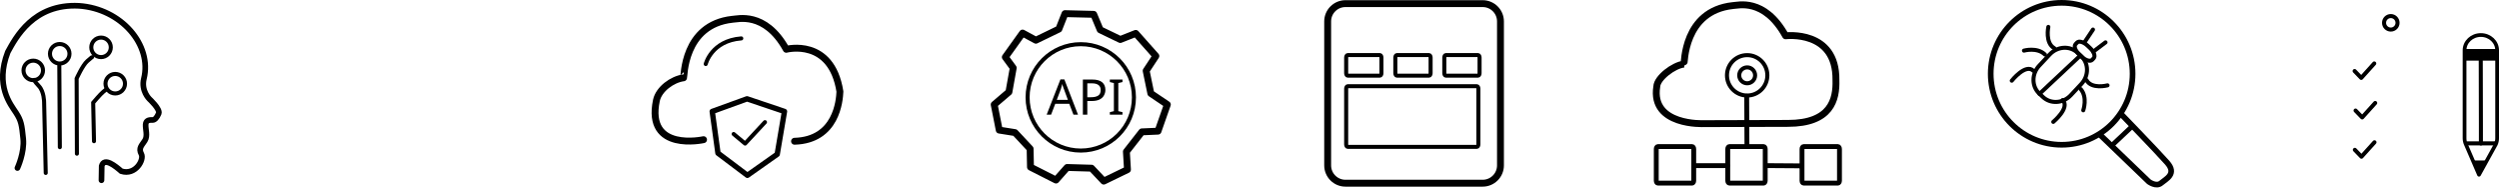
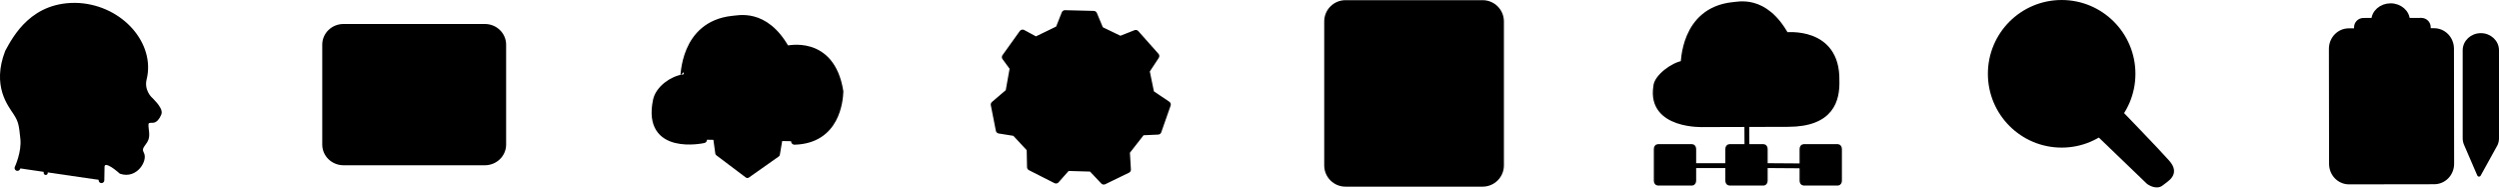
<svg xmlns="http://www.w3.org/2000/svg" version="1.1" id="svg1" width="308.813" height="23.15" viewBox="0 0 308.813 23.15">
  <defs id="defs1">
    <linearGradient id="swatch33">
      <stop style="stop-color:#000000;stop-opacity:1;" offset="0" id="stop33" />
    </linearGradient>
  </defs>
  <g id="g1" transform="translate(-164.6525,-89.40323)">
    <g id="g54" transform="translate(5.02477)">
-       <path style="fill:none;stroke:currentColor2;stroke-width:0.664;stroke-linecap:round;stroke-dasharray:none;stroke-opacity:1" d="m 201.815,96.929 18.088,0.032 v 0" id="path8" />
-       <path style="fill:none;stroke:currentColor2;stroke-width:0.664;stroke-linecap:round;stroke-dasharray:none;stroke-opacity:1" d="m 207.439,101.467 h 1.758" id="path9" />
-       <path style="fill:none;stroke:currentColor2;stroke-width:0.664;stroke-linecap:round;stroke-dasharray:none;stroke-opacity:1" d="m 210.411,101.499 h 4.218" id="path10" />
-       <path style="fill:none;stroke:currentColor2;stroke-width:0.664;stroke-linecap:round;stroke-dasharray:none;stroke-opacity:1" d="m 215.954,101.467 h 1.442" id="path11" />
-       <path style="fill:none;stroke:currentColor2;stroke-width:0.664;stroke-linecap:round;stroke-dasharray:none;stroke-opacity:1" d="m 218.689,101.499 h 0.735" id="path12" />
-       <path style="fill:none;stroke:currentColor2;stroke-width:0.664;stroke-linecap:round;stroke-dasharray:none;stroke-opacity:1" d="m 216.118,103.335 h 2.812" id="path13" />
-       <path style="fill:none;stroke:currentColor2;stroke-width:0.664;stroke-linecap:round;stroke-dasharray:none;stroke-opacity:1" d="m 213.703,103.352 h 1.246" id="path14" />
-       <path style="fill:none;stroke:currentColor2;stroke-width:0.664;stroke-linecap:round;stroke-dasharray:none;stroke-opacity:1" d="m 207.599,103.32 h 0.415" id="path15" />
-       <path style="fill:none;stroke:currentColor2;stroke-width:0.664;stroke-linecap:round;stroke-dasharray:none;stroke-opacity:1" d="m 209.165,103.32 h 3.324" id="path16" />
-       <path style="fill:none;stroke:currentColor2;stroke-width:0.664;stroke-linecap:round;stroke-dasharray:none;stroke-opacity:1" d="m 207.28,105.238 h 4.474" id="path17" />
-       <path style="fill:none;stroke:currentColor2;stroke-width:0.664;stroke-linecap:round;stroke-linejoin:round;stroke-dasharray:none;stroke-opacity:1" d="m 202.773,105.078 2.237,-1.917 -2.077,-1.694 v 0" id="path18" />
-       <path style="fill:none;stroke:currentColor2;stroke-width:0.664;stroke-linecap:round;stroke-linejoin:round;stroke-dasharray:none;stroke-opacity:1" d="m 201.822,95.029 h 0.443" id="path19" />
-       <path style="fill:none;stroke:currentColor2;stroke-width:0.664;stroke-linecap:round;stroke-linejoin:round;stroke-dasharray:none;stroke-opacity:1" d="m 203.33,95.03 h 0.443" id="path19-2" />
-       <path style="fill:none;stroke:currentColor2;stroke-width:0.664;stroke-linecap:round;stroke-linejoin:round;stroke-dasharray:none;stroke-opacity:1" d="m 204.86,95.036 h 0.443" id="path19-2-3" />
-       <rect style="fill:none;stroke:currentColor2;stroke-width:0.85;stroke-linecap:round;stroke-linejoin:round;stroke-dasharray:none;stroke-opacity:1" id="rect19" width="21.872" height="16.599" x="199.875" y="92.792" rx="2.201" ry="2.128" />
+       <path style="stroke:currentColor;stroke-width:0.664;stroke-linecap:round;stroke-dasharray:none;stroke-opacity:1" d="m 201.815,96.929 18.088,0.032 v 0" id="path8" />
+       <path style="stroke:currentColor;stroke-width:0.664;stroke-linecap:round;stroke-dasharray:none;stroke-opacity:1" d="m 207.439,101.467 h 1.758" id="path9" />
+       <path style="stroke:currentColor;stroke-width:0.664;stroke-linecap:round;stroke-dasharray:none;stroke-opacity:1" d="m 210.411,101.499 h 4.218" id="path10" />
+       <path style="stroke:currentColor;stroke-width:0.664;stroke-linecap:round;stroke-dasharray:none;stroke-opacity:1" d="m 215.954,101.467 h 1.442" id="path11" />
+       <path style="stroke:currentColor;stroke-width:0.664;stroke-linecap:round;stroke-dasharray:none;stroke-opacity:1" d="m 218.689,101.499 h 0.735" id="path12" />
+       <path style="stroke:currentColor;stroke-width:0.664;stroke-linecap:round;stroke-dasharray:none;stroke-opacity:1" d="m 216.118,103.335 h 2.812" id="path13" />
+       <path style="stroke:currentColor;stroke-width:0.664;stroke-linecap:round;stroke-dasharray:none;stroke-opacity:1" d="m 213.703,103.352 h 1.246" id="path14" />
+       <path style="stroke:currentColor;stroke-width:0.664;stroke-linecap:round;stroke-dasharray:none;stroke-opacity:1" d="m 207.599,103.32 h 0.415" id="path15" />
+       <path style="stroke:currentColor;stroke-width:0.664;stroke-linecap:round;stroke-dasharray:none;stroke-opacity:1" d="m 209.165,103.32 h 3.324" id="path16" />
+       <path style="stroke:currentColor;stroke-width:0.664;stroke-linecap:round;stroke-dasharray:none;stroke-opacity:1" d="m 207.28,105.238 h 4.474" id="path17" />
+       <path style="stroke:currentColor;stroke-width:0.664;stroke-linecap:round;stroke-linejoin:round;stroke-dasharray:none;stroke-opacity:1" d="m 202.773,105.078 2.237,-1.917 -2.077,-1.694 v 0" id="path18" />
+       <path style="stroke:currentColor;stroke-width:0.664;stroke-linecap:round;stroke-linejoin:round;stroke-dasharray:none;stroke-opacity:1" d="m 201.822,95.029 h 0.443" id="path19" />
+       <path style="stroke:currentColor;stroke-width:0.664;stroke-linecap:round;stroke-linejoin:round;stroke-dasharray:none;stroke-opacity:1" d="m 203.33,95.03 h 0.443" id="path19-2" />
+       <path style="stroke:currentColor;stroke-width:0.664;stroke-linecap:round;stroke-linejoin:round;stroke-dasharray:none;stroke-opacity:1" d="m 204.86,95.036 h 0.443" id="path19-2-3" />
+       <rect style="stroke:currentColor;stroke-width:0.85;stroke-linecap:round;stroke-linejoin:round;stroke-dasharray:none;stroke-opacity:1" id="rect19" width="21.872" height="16.599" x="199.875" y="92.792" rx="2.201" ry="2.128" />
    </g>
    <g id="g53" transform="translate(3.290558)">
-       <path style="fill:none;stroke:currentColor;stroke-width:0.5;stroke-linecap:round;stroke-linejoin:round;stroke-dasharray:none;stroke-opacity:1" d="m 248.572,97.313 c 0,0 0.709,-2.882 4.393,-3.165" id="path47" />
-       <path style="fill:none;stroke:currentColor;stroke-width:0.85;stroke-linecap:round;stroke-linejoin:round;stroke-dasharray:none;stroke-opacity:1" d="m 248.302,106.656 c 0,0 -7.175,1.597 -5.823,-4.856 0.302,-1.396 1.952,-2.595 3.354,-2.787 0.095,0 -0.095,-6.566 6.047,-7.228 0.567,0 4,-1.064 6.645,3.707 0,0 5.572,-1.464 6.629,5.222 -0.047,1.094 -0.413,5.987 -5.609,6.138" id="path48" />
-       <path style="fill:none;stroke:currentColor;stroke-width:0.664;stroke-linecap:round;stroke-linejoin:round;stroke-dasharray:none;stroke-opacity:1" d="m 249.375,103.17 4.299,-1.559 4.629,1.559 -0.898,5.291 -3.685,2.598 -3.637,-2.74 z" id="path49" />
-       <path style="fill:none;stroke:currentColor;stroke-width:0.5;stroke-linecap:round;stroke-linejoin:round;stroke-dasharray:none;stroke-opacity:1" d="m 252.021,105.957 1.417,1.181 2.456,-2.645" id="path50" />
+       <path style="stroke:currentColor;stroke-width:0.5;stroke-linecap:round;stroke-linejoin:round;stroke-dasharray:none;stroke-opacity:1" d="m 248.572,97.313 c 0,0 0.709,-2.882 4.393,-3.165" id="path47" />
+       <path style="stroke:currentColor;stroke-width:0.85;stroke-linecap:round;stroke-linejoin:round;stroke-dasharray:none;stroke-opacity:1" d="m 248.302,106.656 c 0,0 -7.175,1.597 -5.823,-4.856 0.302,-1.396 1.952,-2.595 3.354,-2.787 0.095,0 -0.095,-6.566 6.047,-7.228 0.567,0 4,-1.064 6.645,3.707 0,0 5.572,-1.464 6.629,5.222 -0.047,1.094 -0.413,5.987 -5.609,6.138" id="path48" />
+       <path style="stroke:currentColor;stroke-width:0.664;stroke-linecap:round;stroke-linejoin:round;stroke-dasharray:none;stroke-opacity:1" d="m 249.375,103.17 4.299,-1.559 4.629,1.559 -0.898,5.291 -3.685,2.598 -3.637,-2.74 z" id="path49" />
+       <path style="stroke:currentColor;stroke-width:0.5;stroke-linecap:round;stroke-linejoin:round;stroke-dasharray:none;stroke-opacity:1" d="m 252.021,105.957 1.417,1.181 2.456,-2.645" id="path50" />
    </g>
    <g id="g52" transform="translate(3.109508)">
-       <path style="fill:none;stroke:currentColor;stroke-width:0.85;stroke-linecap:round;stroke-linejoin:round;stroke-dasharray:none;stroke-opacity:1" d="m 289.55,94.372 2.841,-1.376 0.755,-1.909 3.552,0.089 0.799,1.909 2.486,1.199 1.909,-0.755 2.486,2.797 -1.199,1.82 0.577,2.797 2.042,1.376 -1.154,3.285 -1.998,0.089 -1.909,2.442 0.133,2.22 -2.93,1.421 -1.509,-1.598 -3.019,-0.089 -1.376,1.554 -3.152,-1.598 -0.044,-2.264 -1.865,-1.998 -1.953,-0.311 -0.622,-3.152 1.82,-1.554 0.533,-2.974 -0.977,-1.332 2.131,-2.974 z" id="path51" />
-       <circle style="fill:none;stroke:currentColor;stroke-width:0.5;stroke-linecap:round;stroke-linejoin:round;stroke-dasharray:none;stroke-opacity:1" id="path52" cx="295.099" cy="101.431" r="6.57" />
-       <text xml:space="preserve" style="font-size:6.077px;text-align:start;writing-mode:lr-tb;direction:ltr;text-anchor:start;fill:none;stroke:currentColor;stroke-width:0.336;stroke-linecap:round;stroke-linejoin:round;stroke-dasharray:none;stroke-opacity:1" x="290.882" y="103.572" id="text52">
+       <path style="stroke:currentColor;stroke-width:0.85;stroke-linecap:round;stroke-linejoin:round;stroke-dasharray:none;stroke-opacity:1" d="m 289.55,94.372 2.841,-1.376 0.755,-1.909 3.552,0.089 0.799,1.909 2.486,1.199 1.909,-0.755 2.486,2.797 -1.199,1.82 0.577,2.797 2.042,1.376 -1.154,3.285 -1.998,0.089 -1.909,2.442 0.133,2.22 -2.93,1.421 -1.509,-1.598 -3.019,-0.089 -1.376,1.554 -3.152,-1.598 -0.044,-2.264 -1.865,-1.998 -1.953,-0.311 -0.622,-3.152 1.82,-1.554 0.533,-2.974 -0.977,-1.332 2.131,-2.974 z" id="path51" />
+       <circle style="stroke:currentColor;stroke-width:0.5;stroke-linecap:round;stroke-linejoin:round;stroke-dasharray:none;stroke-opacity:1" id="path52" cx="295.099" cy="101.431" r="6.57" />
+       <text xml:space="preserve" style="font-size:6.077px;text-align:start;writing-mode:lr-tb;direction:ltr;text-anchor:start;stroke:currentColor;stroke-width:0.336;stroke-linecap:round;stroke-linejoin:round;stroke-dasharray:none;stroke-opacity:1" x="290.882" y="103.572" id="text52">
        <tspan id="tspan52" x="290.882" y="103.572" style="font-style:normal;font-variant:normal;font-weight:normal;font-stretch:normal;font-family:'.SF Soft Numeric';-inkscape-font-specification:'.SF Soft Numeric';fill:currentColor;fill-opacity:1;stroke:none;stroke-width:0.336">API</tspan>
      </text>
    </g>
    <g id="g62" transform="translate(2.253854)">
-       <rect style="fill:none;fill-opacity:1;stroke:currentColor;stroke-width:0.85;stroke-linecap:round;stroke-linejoin:round;stroke-dasharray:none;stroke-opacity:1" id="rect55" width="21.355" height="22.182" x="326.464" y="89.851" rx="2.2" ry="2.2" />
-       <path style="fill:none;stroke:currentColor2;stroke-width:0.664;stroke-linecap:round;stroke-linejoin:round;stroke-dasharray:none;stroke-opacity:1" d="m 328.949,92.268 h 0.443" id="path19-5" />
-       <path style="fill:none;stroke:currentColor2;stroke-width:0.664;stroke-linecap:round;stroke-linejoin:round;stroke-dasharray:none;stroke-opacity:1" d="m 330.439,92.268 h 0.443" id="path55" />
-       <path style="fill:none;stroke:currentColor2;stroke-width:0.664;stroke-linecap:round;stroke-linejoin:round;stroke-dasharray:none;stroke-opacity:1" d="m 331.963,92.268 h 0.443" id="path56" />
-       <path style="fill:none;stroke:currentColor2;stroke-width:0.5;stroke-linecap:round;stroke-linejoin:round;stroke-dasharray:none;stroke-opacity:1" d="m 337.946,109.408 h 1.004" id="path19-5-5" />
-       <path style="fill:none;stroke:currentColor2;stroke-width:0.5;stroke-linecap:round;stroke-linejoin:round;stroke-dasharray:none;stroke-opacity:1" d="m 340.808,109.408 h 1.004" id="path57" />
-       <path style="fill:none;stroke:currentColor2;stroke-width:0.5;stroke-linecap:round;stroke-linejoin:round;stroke-dasharray:none;stroke-opacity:1" d="m 343.898,109.408 h 1.004" id="path58" />
-       <path style="fill:none;stroke:currentColor2;stroke-width:0.5;stroke-linecap:round;stroke-linejoin:round;stroke-dasharray:none;stroke-opacity:1" d="m 329.096,109.408 h 6.872" id="path59" />
-       <rect style="fill:none;fill-opacity:1;stroke:currentColor;stroke-width:0.5;stroke-linecap:round;stroke-linejoin:round;stroke-dasharray:none;stroke-opacity:1" id="rect59-7" width="4.358" height="2.545" x="328.751" y="96.205" rx="0.2" ry="0.3" />
-       <rect style="fill:none;fill-opacity:1;stroke:currentColor;stroke-width:0.5;stroke-linecap:round;stroke-linejoin:round;stroke-dasharray:none;stroke-opacity:1" id="rect60" width="4.358" height="2.545" x="334.827" y="96.205" rx="0.2" ry="0.3" />
-       <rect style="fill:none;fill-opacity:1;stroke:currentColor;stroke-width:0.5;stroke-linecap:round;stroke-linejoin:round;stroke-dasharray:none;stroke-opacity:1" id="rect61" width="4.358" height="2.545" x="340.878" y="96.205" rx="0.2" ry="0.3" />
-       <rect style="fill:none;fill-opacity:1;stroke:currentColor;stroke-width:0.5;stroke-linecap:round;stroke-linejoin:round;stroke-dasharray:none;stroke-opacity:1" id="rect62" width="16.338" height="7.494" x="328.751" y="100.051" ry="0.3" rx="0.2" />
+       <rect style="fill-opacity:1;stroke:currentColor;stroke-width:0.85;stroke-linecap:round;stroke-linejoin:round;stroke-dasharray:none;stroke-opacity:1" id="rect55" width="21.355" height="22.182" x="326.464" y="89.851" rx="2.2" ry="2.2" />
+       <path style="stroke:currentColor;stroke-width:0.664;stroke-linecap:round;stroke-linejoin:round;stroke-dasharray:none;stroke-opacity:1" d="m 328.949,92.268 h 0.443" id="path19-5" />
+       <path style="stroke:currentColor;stroke-width:0.664;stroke-linecap:round;stroke-linejoin:round;stroke-dasharray:none;stroke-opacity:1" d="m 330.439,92.268 h 0.443" id="path55" />
+       <path style="stroke:currentColor;stroke-width:0.664;stroke-linecap:round;stroke-linejoin:round;stroke-dasharray:none;stroke-opacity:1" d="m 331.963,92.268 h 0.443" id="path56" />
+       <path style="stroke:currentColor;stroke-width:0.5;stroke-linecap:round;stroke-linejoin:round;stroke-dasharray:none;stroke-opacity:1" d="m 337.946,109.408 h 1.004" id="path19-5-5" />
+       <path style="stroke:currentColor;stroke-width:0.5;stroke-linecap:round;stroke-linejoin:round;stroke-dasharray:none;stroke-opacity:1" d="m 340.808,109.408 h 1.004" id="path57" />
+       <path style="stroke:currentColor;stroke-width:0.5;stroke-linecap:round;stroke-linejoin:round;stroke-dasharray:none;stroke-opacity:1" d="m 343.898,109.408 h 1.004" id="path58" />
+       <path style="stroke:currentColor;stroke-width:0.5;stroke-linecap:round;stroke-linejoin:round;stroke-dasharray:none;stroke-opacity:1" d="m 329.096,109.408 h 6.872" id="path59" />
+       <rect style="fill-opacity:1;stroke:currentColor;stroke-width:0.5;stroke-linecap:round;stroke-linejoin:round;stroke-dasharray:none;stroke-opacity:1" id="rect59-7" width="4.358" height="2.545" x="328.751" y="96.205" rx="0.2" ry="0.3" />
+       <rect style="fill-opacity:1;stroke:currentColor;stroke-width:0.5;stroke-linecap:round;stroke-linejoin:round;stroke-dasharray:none;stroke-opacity:1" id="rect60" width="4.358" height="2.545" x="334.827" y="96.205" rx="0.2" ry="0.3" />
+       <rect style="fill-opacity:1;stroke:currentColor;stroke-width:0.5;stroke-linecap:round;stroke-linejoin:round;stroke-dasharray:none;stroke-opacity:1" id="rect61" width="4.358" height="2.545" x="340.878" y="96.205" rx="0.2" ry="0.3" />
+       <rect style="fill-opacity:1;stroke:currentColor;stroke-width:0.5;stroke-linecap:round;stroke-linejoin:round;stroke-dasharray:none;stroke-opacity:1" id="rect62" width="16.338" height="7.494" x="328.751" y="100.051" ry="0.3" rx="0.2" />
    </g>
    <g id="g68" transform="translate(0.3593677)">
-       <path style="fill:none;stroke:currentColor;stroke-width:0.85;stroke-linecap:round;stroke-linejoin:round;stroke-dasharray:none;stroke-opacity:1" d="m 385.235,104.645 c 5.322,-0.002 6.012,-2.941 5.934,-5.342 0.087,-6.255 -6.222,-5.478 -6.222,-5.478 -2.645,-4.771 -5.952,-3.732 -6.519,-3.732 -6.141,0.661 -5.952,7.228 -6.047,7.228 -1.275,0.142 -3.321,1.701 -3.354,2.787 -0.772,4.873 5.81,4.568 5.81,4.568 z" id="path63" />
-       <rect style="fill:none;fill-opacity:1;stroke:currentColor;stroke-width:0.6;stroke-linecap:round;stroke-linejoin:round;stroke-dasharray:none;stroke-opacity:1" id="rect61-1" width="4.63" height="4.516" x="368.965" y="107.508" rx="0.2" ry="0.3" />
-       <rect style="fill:none;fill-opacity:1;stroke:currentColor;stroke-width:0.6;stroke-linecap:round;stroke-linejoin:round;stroke-dasharray:none;stroke-opacity:1" id="rect65" width="4.63" height="4.516" x="377.8" y="107.508" rx="0.2" ry="0.3" />
-       <rect style="fill:none;fill-opacity:1;stroke:currentColor;stroke-width:0.6;stroke-linecap:round;stroke-linejoin:round;stroke-dasharray:none;stroke-opacity:1" id="rect66" width="4.63" height="4.516" x="386.976" y="107.508" rx="0.2" ry="0.3" />
-       <circle style="fill:none;fill-opacity:1;stroke:currentColor;stroke-width:0.5;stroke-linecap:round;stroke-linejoin:round;stroke-dasharray:none;stroke-opacity:1" id="path66" cx="380.199" cy="98.708" r="0.982" />
-       <circle style="fill:none;fill-opacity:1;stroke:currentColor;stroke-width:0.5;stroke-linecap:round;stroke-linejoin:round;stroke-dasharray:none;stroke-opacity:1" id="path66-4" cx="380.199" cy="98.708" r="2.495" />
-       <path style="fill:none;fill-opacity:1;stroke:currentColor;stroke-width:0.6;stroke-linecap:round;stroke-linejoin:round;stroke-dasharray:none;stroke-opacity:1" d="m 373.727,109.861 h 4.026" id="path67" />
-       <path style="fill:none;fill-opacity:1;stroke:currentColor;stroke-width:0.6;stroke-linecap:round;stroke-linejoin:round;stroke-dasharray:none;stroke-opacity:1" d="m 380.14,101.292 0.029,6.018" id="path67-1" />
-       <path style="fill:none;fill-opacity:1;stroke:currentColor;stroke-width:0.6;stroke-linecap:round;stroke-linejoin:round;stroke-dasharray:none;stroke-opacity:1" d="m 382.704,109.861 4.161,0.029 0.086,0.142" id="path68" />
+       <path style="stroke:currentColor;stroke-width:0.85;stroke-linecap:round;stroke-linejoin:round;stroke-dasharray:none;stroke-opacity:1" d="m 385.235,104.645 c 5.322,-0.002 6.012,-2.941 5.934,-5.342 0.087,-6.255 -6.222,-5.478 -6.222,-5.478 -2.645,-4.771 -5.952,-3.732 -6.519,-3.732 -6.141,0.661 -5.952,7.228 -6.047,7.228 -1.275,0.142 -3.321,1.701 -3.354,2.787 -0.772,4.873 5.81,4.568 5.81,4.568 z" id="path63" />
+       <rect style="fill-opacity:1;stroke:currentColor;stroke-width:0.6;stroke-linecap:round;stroke-linejoin:round;stroke-dasharray:none;stroke-opacity:1" id="rect61-1" width="4.63" height="4.516" x="368.965" y="107.508" rx="0.2" ry="0.3" />
+       <rect style="fill-opacity:1;stroke:currentColor;stroke-width:0.6;stroke-linecap:round;stroke-linejoin:round;stroke-dasharray:none;stroke-opacity:1" id="rect65" width="4.63" height="4.516" x="377.8" y="107.508" rx="0.2" ry="0.3" />
+       <rect style="fill-opacity:1;stroke:currentColor;stroke-width:0.6;stroke-linecap:round;stroke-linejoin:round;stroke-dasharray:none;stroke-opacity:1" id="rect66" width="4.63" height="4.516" x="386.976" y="107.508" rx="0.2" ry="0.3" />
+       <circle style="fill-opacity:1;stroke:currentColor;stroke-width:0.5;stroke-linecap:round;stroke-linejoin:round;stroke-dasharray:none;stroke-opacity:1" id="path66" cx="380.199" cy="98.708" r="0.982" />
+       <circle style="fill-opacity:1;stroke:currentColor;stroke-width:0.5;stroke-linecap:round;stroke-linejoin:round;stroke-dasharray:none;stroke-opacity:1" id="path66-4" cx="380.199" cy="98.708" r="2.495" />
+       <path style="fill-opacity:1;stroke:currentColor;stroke-width:0.6;stroke-linecap:round;stroke-linejoin:round;stroke-dasharray:none;stroke-opacity:1" d="m 373.727,109.861 h 4.026" id="path67" />
+       <path style="fill-opacity:1;stroke:currentColor;stroke-width:0.6;stroke-linecap:round;stroke-linejoin:round;stroke-dasharray:none;stroke-opacity:1" d="m 380.14,101.292 0.029,6.018" id="path67-1" />
+       <path style="fill-opacity:1;stroke:currentColor;stroke-width:0.6;stroke-linecap:round;stroke-linejoin:round;stroke-dasharray:none;stroke-opacity:1" d="m 382.704,109.861 4.161,0.029 0.086,0.142" id="path68" />
    </g>
    <g id="g82" transform="translate(-2.087241)">
-       <circle style="fill:none;stroke:currentColor;stroke-width:0.7;stroke-linecap:round;stroke-linejoin:round;stroke-dasharray:none;stroke-opacity:1" id="path52-9" cx="421.508" cy="98.52" r="8.766" />
-       <path style="fill:none;fill-opacity:1;stroke:currentColor;stroke-width:0.7;stroke-linecap:round;stroke-linejoin:round;stroke-dasharray:none;stroke-opacity:1" d="m 426.337,106.135 5.948,5.715 c 0,0 0.91,0.676 1.516,0.163 0.606,-0.513 1.983,-1.12 0.746,-2.519 -1.236,-1.4 -5.622,-5.925 -5.622,-5.925" id="path75" />
-       <path style="fill:none;fill-opacity:1;stroke:currentColor;stroke-width:0.6;stroke-linecap:round;stroke-linejoin:round;stroke-dasharray:none;stroke-opacity:1" d="m 430.186,105.039 -2.379,2.239" id="path76" />
-       <path style="fill:none;fill-opacity:1;stroke:currentColor;stroke-width:0.5;stroke-linecap:round;stroke-linejoin:round;stroke-dasharray:none;stroke-opacity:1" d="m 415.344,99.37 c 0,0 1.705,-2.161 2.665,-1.224" id="path77" />
-       <path style="fill:none;fill-opacity:1;stroke:currentColor;stroke-width:0.5;stroke-linecap:round;stroke-linejoin:round;stroke-dasharray:none;stroke-opacity:1" d="m 416.85,95.657 c 0,0 1.633,-0.456 2.593,0.48" id="path77-2" />
-       <path style="fill:none;fill-opacity:1;stroke:currentColor;stroke-width:0.5;stroke-linecap:round;stroke-linejoin:round;stroke-dasharray:none;stroke-opacity:1" d="m 420.471,104.459 c 0,0 2.12,-1.755 1.161,-2.693" id="path78" />
-       <path style="fill:none;fill-opacity:1;stroke:currentColor;stroke-width:0.5;stroke-linecap:round;stroke-linejoin:round;stroke-dasharray:none;stroke-opacity:1" d="m 424.178,103.028 c 0,0 0.56,-1.6 -0.313,-2.618" id="path79" />
-       <path style="fill:none;fill-opacity:1;stroke:currentColor;stroke-width:0.5;stroke-linecap:round;stroke-linejoin:round;stroke-dasharray:none;stroke-opacity:1" d="m 419.862,92.726 c 0,0 -0.429,1.983 0.741,2.637" id="path80" />
-       <path style="fill:none;fill-opacity:1;stroke:currentColor;stroke-width:0.5;stroke-linecap:round;stroke-linejoin:round;stroke-dasharray:none;stroke-opacity:1" d="m 427.176,99.946 c 0,0 -1.967,0.526 -2.606,-0.653" id="path81" />
-       <rect style="fill:none;fill-opacity:1;stroke:currentColor;stroke-width:0.5;stroke-linecap:round;stroke-linejoin:round;stroke-dasharray:none;stroke-opacity:1" id="rect82" width="6.915" height="5.344" x="212.541" y="372.293" rx="2.507" ry="2.361" transform="rotate(-46.87817)" />
-       <rect style="fill:none;fill-opacity:1;stroke:currentColor;stroke-width:0.5;stroke-linecap:round;stroke-linejoin:round;stroke-dasharray:none;stroke-opacity:1" id="rect82-8" width="1.494" height="2.822" x="219.443" y="373.755" rx="0.614" ry="1.183" transform="rotate(-46.87817)" />
-       <path style="fill:none;fill-opacity:1;stroke:currentColor;stroke-width:0.5;stroke-linecap:round;stroke-linejoin:round;stroke-dasharray:none;stroke-opacity:1" d="m 425.379,93.056 -1.056,1.585" id="path82" />
-       <path style="fill:none;fill-opacity:1;stroke:currentColor;stroke-width:0.5;stroke-linecap:round;stroke-linejoin:round;stroke-dasharray:none;stroke-opacity:1" d="m 426.93,94.636 -1.52,1.148" id="path82-2" />
-       <path style="fill:none;fill-opacity:1;stroke:currentColor;stroke-width:0.5;stroke-linecap:round;stroke-linejoin:round;stroke-dasharray:none;stroke-opacity:1" d="m 423.736,96.34 -4.97,4.658" id="path82-1" />
+       <circle style="stroke:currentColor;stroke-width:0.7;stroke-linecap:round;stroke-linejoin:round;stroke-dasharray:none;stroke-opacity:1" id="path52-9" cx="421.508" cy="98.52" r="8.766" />
+       <path style="fill-opacity:1;stroke:currentColor;stroke-width:0.7;stroke-linecap:round;stroke-linejoin:round;stroke-dasharray:none;stroke-opacity:1" d="m 426.337,106.135 5.948,5.715 c 0,0 0.91,0.676 1.516,0.163 0.606,-0.513 1.983,-1.12 0.746,-2.519 -1.236,-1.4 -5.622,-5.925 -5.622,-5.925" id="path75" />
+       <path style="fill-opacity:1;stroke:currentColor;stroke-width:0.6;stroke-linecap:round;stroke-linejoin:round;stroke-dasharray:none;stroke-opacity:1" d="m 430.186,105.039 -2.379,2.239" id="path76" />
+       <path style="fill-opacity:1;stroke:currentColor;stroke-width:0.5;stroke-linecap:round;stroke-linejoin:round;stroke-dasharray:none;stroke-opacity:1" d="m 415.344,99.37 c 0,0 1.705,-2.161 2.665,-1.224" id="path77" />
+       <path style="fill-opacity:1;stroke:currentColor;stroke-width:0.5;stroke-linecap:round;stroke-linejoin:round;stroke-dasharray:none;stroke-opacity:1" d="m 416.85,95.657 c 0,0 1.633,-0.456 2.593,0.48" id="path77-2" />
+       <path style="fill-opacity:1;stroke:currentColor;stroke-width:0.5;stroke-linecap:round;stroke-linejoin:round;stroke-dasharray:none;stroke-opacity:1" d="m 420.471,104.459 c 0,0 2.12,-1.755 1.161,-2.693" id="path78" />
+       <path style="fill-opacity:1;stroke:currentColor;stroke-width:0.5;stroke-linecap:round;stroke-linejoin:round;stroke-dasharray:none;stroke-opacity:1" d="m 424.178,103.028 c 0,0 0.56,-1.6 -0.313,-2.618" id="path79" />
+       <path style="fill-opacity:1;stroke:currentColor;stroke-width:0.5;stroke-linecap:round;stroke-linejoin:round;stroke-dasharray:none;stroke-opacity:1" d="m 419.862,92.726 c 0,0 -0.429,1.983 0.741,2.637" id="path80" />
+       <path style="fill-opacity:1;stroke:currentColor;stroke-width:0.5;stroke-linecap:round;stroke-linejoin:round;stroke-dasharray:none;stroke-opacity:1" d="m 427.176,99.946 c 0,0 -1.967,0.526 -2.606,-0.653" id="path81" />
+       <rect style="fill-opacity:1;stroke:currentColor;stroke-width:0.5;stroke-linecap:round;stroke-linejoin:round;stroke-dasharray:none;stroke-opacity:1" id="rect82" width="6.915" height="5.344" x="212.541" y="372.293" rx="2.507" ry="2.361" transform="rotate(-46.87817)" />
+       <rect style="fill-opacity:1;stroke:currentColor;stroke-width:0.5;stroke-linecap:round;stroke-linejoin:round;stroke-dasharray:none;stroke-opacity:1" id="rect82-8" width="1.494" height="2.822" x="219.443" y="373.755" rx="0.614" ry="1.183" transform="rotate(-46.87817)" />
+       <path style="fill-opacity:1;stroke:currentColor;stroke-width:0.5;stroke-linecap:round;stroke-linejoin:round;stroke-dasharray:none;stroke-opacity:1" d="m 425.379,93.056 -1.056,1.585" id="path82" />
+       <path style="fill-opacity:1;stroke:currentColor;stroke-width:0.5;stroke-linecap:round;stroke-linejoin:round;stroke-dasharray:none;stroke-opacity:1" d="m 426.93,94.636 -1.52,1.148" id="path82-2" />
+       <path style="fill-opacity:1;stroke:currentColor;stroke-width:0.5;stroke-linecap:round;stroke-linejoin:round;stroke-dasharray:none;stroke-opacity:1" d="m 423.736,96.34 -4.97,4.658" id="path82-1" />
    </g>
    <g id="g94">
-       <path style="fill:none;stroke:currentColor2;stroke-width:0.664;stroke-linecap:round;stroke-dasharray:none;stroke-opacity:1" d="m 459.8,97.969 h 4.917" id="path13-1" />
-       <path id="rect19-0" style="fill:none;stroke:currentColor2;stroke-width:0.664;stroke-linecap:round;stroke-linejoin:round;stroke-dasharray:none;stroke-opacity:1" d="m 464.811,93.222 0.627,-9.02e-4 c 1.179,-0.002 2.129,0.979 2.131,2.198 l 0.02,14.205 c 0.002,1.22 -0.946,2.203 -2.125,2.204 l -10.534,0.015 c -1.179,0.002 -2.129,-0.979 -2.131,-2.198 v 0 l -0.02,-14.205 c -0.002,-1.22 0.946,-2.203 2.125,-2.204 l 0.887,-0.001" />
-       <path id="rect19-0-1" style="fill:none;stroke:currentColor2;stroke-width:0.664;stroke-linecap:round;stroke-linejoin:round;stroke-dasharray:none;stroke-opacity:1" d="m 460.07,90.147 c -1.131,2.3e-5 -2.05,0.807 -2.055,1.806 l -1.299,0.002 c -0.459,6.29e-4 -0.83,0.369 -0.829,0.825 l 0.002,1.164 c 6.9e-4,0.456 0.372,0.822 0.831,0.821 l 7.15,-0.009 c 0.459,-6.29e-4 0.828,-0.369 0.827,-0.825 l -0.002,-1.164 c -6.9e-4,-0.456 -0.37,-0.822 -0.829,-0.821 l -1.741,0.002 c -0.01,-0.997 -0.927,-1.801 -2.055,-1.801 z" />
-       <path style="fill:none;stroke:currentColor2;stroke-width:0.5;stroke-linecap:round;stroke-dasharray:none;stroke-opacity:1" d="m 459.8,97.969 h 4.917" id="path83" />
-       <path style="fill:none;fill-opacity:1;stroke:currentColor;stroke-width:0.5;stroke-linecap:round;stroke-linejoin:round;stroke-dasharray:none;stroke-opacity:1" d="m 455.623,98.177 0.819,0.848 1.608,-1.783" id="path84" />
-       <path style="fill:none;stroke:currentColor2;stroke-width:0.5;stroke-linecap:round;stroke-dasharray:none;stroke-opacity:1" d="m 459.917,102.852 h 4.917" id="path85" />
-       <path style="fill:none;fill-opacity:1;stroke:currentColor;stroke-width:0.5;stroke-linecap:round;stroke-linejoin:round;stroke-dasharray:none;stroke-opacity:1" d="m 455.74,103.059 0.819,0.848 1.608,-1.783" id="path86" />
-       <path style="fill:none;stroke:currentColor2;stroke-width:0.5;stroke-linecap:round;stroke-dasharray:none;stroke-opacity:1" d="m 459.829,107.705 h 4.917" id="path87" />
-       <path style="fill:none;fill-opacity:1;stroke:currentColor;stroke-width:0.5;stroke-linecap:round;stroke-linejoin:round;stroke-dasharray:none;stroke-opacity:1" d="m 455.652,107.912 0.819,0.848 1.608,-1.783" id="path88" />
-       <circle style="fill:none;fill-opacity:1;stroke:currentColor;stroke-width:0.5;stroke-linecap:round;stroke-linejoin:round;stroke-dasharray:none;stroke-opacity:1" id="path89" cx="460.094" cy="92.222" r="0.834" />
-       <path id="rect90" style="fill:none;fill-opacity:1;stroke:currentColor;stroke-width:0.462;stroke-linecap:round;stroke-linejoin:round;stroke-dasharray:none;stroke-opacity:1" d="m 473.076,107.226 c 0.102,-0.227 0.159,-0.476 0.159,-0.739 V 95.619 c 0,-1.046 -0.898,-1.889 -2.013,-1.889 v 0 c -1.115,0 -2.013,0.842 -2.013,1.889 v 10.868 c 0,0.263 0.057,0.512 0.159,0.739 l 1.627,3.762 z" />
-       <path style="fill:none;fill-opacity:1;stroke:currentColor;stroke-width:0.498;stroke-linecap:round;stroke-linejoin:round;stroke-dasharray:none;stroke-opacity:1" d="m 469.552,107.111 h 3.416 v -0.019" id="path91" />
-       <path style="fill:none;fill-opacity:1;stroke:currentColor;stroke-width:0.5;stroke-linecap:round;stroke-linejoin:round;stroke-dasharray:none;stroke-opacity:1" d="m 471.231,107.121 v -2.254 l -0.019,-7.993" id="path91-9" />
+       <path style="stroke:currentColor;stroke-width:0.664;stroke-linecap:round;stroke-dasharray:none;stroke-opacity:1" d="m 459.8,97.969 h 4.917" id="path13-1" />
+       <path id="rect19-0" style="stroke:currentColor;stroke-width:0.664;stroke-linecap:round;stroke-linejoin:round;stroke-dasharray:none;stroke-opacity:1" d="m 464.811,93.222 0.627,-9.02e-4 c 1.179,-0.002 2.129,0.979 2.131,2.198 l 0.02,14.205 c 0.002,1.22 -0.946,2.203 -2.125,2.204 l -10.534,0.015 c -1.179,0.002 -2.129,-0.979 -2.131,-2.198 v 0 l -0.02,-14.205 c -0.002,-1.22 0.946,-2.203 2.125,-2.204 l 0.887,-0.001" />
+       <path id="rect19-0-1" style="stroke:currentColor;stroke-width:0.664;stroke-linecap:round;stroke-linejoin:round;stroke-dasharray:none;stroke-opacity:1" d="m 460.07,90.147 c -1.131,2.3e-5 -2.05,0.807 -2.055,1.806 l -1.299,0.002 c -0.459,6.29e-4 -0.83,0.369 -0.829,0.825 l 0.002,1.164 c 6.9e-4,0.456 0.372,0.822 0.831,0.821 l 7.15,-0.009 c 0.459,-6.29e-4 0.828,-0.369 0.827,-0.825 l -0.002,-1.164 c -6.9e-4,-0.456 -0.37,-0.822 -0.829,-0.821 l -1.741,0.002 c -0.01,-0.997 -0.927,-1.801 -2.055,-1.801 z" />
+       <path style="stroke:currentColor;stroke-width:0.5;stroke-linecap:round;stroke-dasharray:none;stroke-opacity:1" d="m 459.8,97.969 h 4.917" id="path83" />
+       <path style="fill-opacity:1;stroke:currentColor;stroke-width:0.5;stroke-linecap:round;stroke-linejoin:round;stroke-dasharray:none;stroke-opacity:1" d="m 455.623,98.177 0.819,0.848 1.608,-1.783" id="path84" />
+       <path style="stroke:currentColor;stroke-width:0.5;stroke-linecap:round;stroke-dasharray:none;stroke-opacity:1" d="m 459.917,102.852 h 4.917" id="path85" />
+       <path style="fill-opacity:1;stroke:currentColor;stroke-width:0.5;stroke-linecap:round;stroke-linejoin:round;stroke-dasharray:none;stroke-opacity:1" d="m 455.74,103.059 0.819,0.848 1.608,-1.783" id="path86" />
+       <path style="stroke:currentColor;stroke-width:0.5;stroke-linecap:round;stroke-dasharray:none;stroke-opacity:1" d="m 459.829,107.705 h 4.917" id="path87" />
+       <path style="fill-opacity:1;stroke:currentColor;stroke-width:0.5;stroke-linecap:round;stroke-linejoin:round;stroke-dasharray:none;stroke-opacity:1" d="m 455.652,107.912 0.819,0.848 1.608,-1.783" id="path88" />
+       <circle style="fill-opacity:1;stroke:currentColor;stroke-width:0.5;stroke-linecap:round;stroke-linejoin:round;stroke-dasharray:none;stroke-opacity:1" id="path89" cx="460.094" cy="92.222" r="0.834" />
+       <path id="rect90" style="fill-opacity:1;stroke:currentColor;stroke-width:0.462;stroke-linecap:round;stroke-linejoin:round;stroke-dasharray:none;stroke-opacity:1" d="m 473.076,107.226 c 0.102,-0.227 0.159,-0.476 0.159,-0.739 V 95.619 c 0,-1.046 -0.898,-1.889 -2.013,-1.889 v 0 c -1.115,0 -2.013,0.842 -2.013,1.889 v 10.868 c 0,0.263 0.057,0.512 0.159,0.739 l 1.627,3.762 z" />
+       <path style="fill-opacity:1;stroke:currentColor;stroke-width:0.498;stroke-linecap:round;stroke-linejoin:round;stroke-dasharray:none;stroke-opacity:1" d="m 469.552,107.111 h 3.416 v -0.019" id="path91" />
+       <path style="fill-opacity:1;stroke:currentColor;stroke-width:0.5;stroke-linecap:round;stroke-linejoin:round;stroke-dasharray:none;stroke-opacity:1" d="m 471.231,107.121 v -2.254 l -0.019,-7.993" id="path91-9" />
      <path style="fill:currentColor;fill-opacity:1;stroke:none;stroke-width:0.5;stroke-linecap:round;stroke-linejoin:round;stroke-dasharray:none;stroke-opacity:1" d="m 470.209,109.222 h 1.72 l -0.92,1.815 z" id="path93" />
      <rect style="fill:currentColor;fill-opacity:1;stroke:none;stroke-width:0.429;stroke-linecap:round;stroke-linejoin:round;stroke-dasharray:none;stroke-opacity:1" id="rect94" width="4.162" height="1.436" x="469.145" y="95.457" />
    </g>
  </g>
  <g id="g55" transform="translate(-158.6525,-89.40323)">
-     <path style="fill:none;stroke:currentColor;stroke-width:0.5;stroke-linecap:round;stroke-dasharray:none;stroke-opacity:1" d="m 164.304,110.765 -0.201,-8.745 c 0,0 0,-1.307 -0.637,-1.977 -0.637,-0.67 -0.57,-0.771 -0.57,-0.771" id="path3" />
-     <path style="fill:none;stroke:currentColor;stroke-width:0.5;stroke-linecap:round;stroke-dasharray:none;stroke-opacity:1" d="m 166.047,107.582 -0.067,-10.051" id="path4" />
-     <path style="fill:none;stroke:currentColor;stroke-width:0.5;stroke-linecap:round;stroke-dasharray:none;stroke-opacity:1" d="m 168.157,108.386 -0.034,-9.281 c 0,0 0.737,-1.642 1.307,-2.144 0.57,-0.503 0.603,-0.503 0.603,-0.503" id="path5" />
-     <path style="display:inline;fill:none;stroke:currentColor;stroke-width:0.5;stroke-linecap:round;stroke-dasharray:none;stroke-opacity:1" d="m 170.268,106.845 -0.101,-4.758 c 0,0 0.905,-1.072 1.24,-1.34 0.335,-0.268 0.335,-0.268 0.335,-0.268" id="path6" />
-     <circle style="fill:none;stroke:currentColor;stroke-width:0.5;stroke-linecap:round;stroke-dasharray:none;stroke-opacity:1" id="path7" cx="162.763" cy="-98.1" r="1.206" transform="scale(1,-1)" />
-     <circle style="fill:none;stroke:currentColor;stroke-width:0.5;stroke-linecap:round;stroke-dasharray:none;stroke-opacity:1" id="path7-8" cx="166.033" cy="-96.046" r="1.206" transform="scale(1,-1)" />
-     <circle style="fill:none;stroke:currentColor;stroke-width:0.5;stroke-linecap:round;stroke-dasharray:none;stroke-opacity:1" id="path7-8-6" cx="171.139" cy="-95.252" r="1.206" transform="scale(1,-1)" />
-     <circle style="fill:none;stroke:currentColor;stroke-width:0.5;stroke-linecap:round;stroke-dasharray:none;stroke-opacity:1" id="path7-8-6-1" cx="172.894" cy="-99.742" r="1.206" transform="scale(1,-1)" />
-     <path style="fill:none;stroke:currentColor;stroke-width:0.7;stroke-linecap:round;stroke-dasharray:none;stroke-opacity:1" d="m 160.806,110.157 c 0,0 0.892,-1.902 0.713,-3.626 -0.178,-1.724 -0.238,-2.2 -0.892,-3.21 -0.654,-1.011 -2.616,-3.329 -1.011,-7.49 0.951,-1.724 3.151,-6.004 8.798,-5.707 5.231,0.357 9.058,4.839 8.02,8.997 -0.375,1.501 0.68,2.512 0.68,2.512 0,0 1.367,1.257 1.15,1.784 -0.217,0.527 -0.496,0.806 -0.744,0.806 -0.248,0 -0.838,-0.062 -0.869,0.558 -0.031,0.62 0.279,1.396 -0.093,1.985 -0.372,0.589 -0.838,0.931 -0.434,1.675 0.365,0.675 -0.713,2.668 -2.482,2.109 -0.713,-0.62 -2.109,-1.768 -2.419,-0.651 0,0.62 -0.031,1.768 -0.031,1.768" id="path2" />
+     <path style="stroke:currentColor;stroke-width:0.5;stroke-linecap:round;stroke-dasharray:none;stroke-opacity:1" d="m 164.304,110.765 -0.201,-8.745 c 0,0 0,-1.307 -0.637,-1.977 -0.637,-0.67 -0.57,-0.771 -0.57,-0.771" id="path3" />
+     <path style="stroke:currentColor;stroke-width:0.5;stroke-linecap:round;stroke-dasharray:none;stroke-opacity:1" d="m 166.047,107.582 -0.067,-10.051" id="path4" />
+     <path style="stroke:currentColor;stroke-width:0.5;stroke-linecap:round;stroke-dasharray:none;stroke-opacity:1" d="m 168.157,108.386 -0.034,-9.281 c 0,0 0.737,-1.642 1.307,-2.144 0.57,-0.503 0.603,-0.503 0.603,-0.503" id="path5" />
+     <path style="display:inline;stroke:currentColor;stroke-width:0.5;stroke-linecap:round;stroke-dasharray:none;stroke-opacity:1" d="m 170.268,106.845 -0.101,-4.758 c 0,0 0.905,-1.072 1.24,-1.34 0.335,-0.268 0.335,-0.268 0.335,-0.268" id="path6" />
+     <circle style="stroke:currentColor;stroke-width:0.5;stroke-linecap:round;stroke-dasharray:none;stroke-opacity:1" id="path7" cx="162.763" cy="-98.1" r="1.206" transform="scale(1,-1)" />
+     <circle style="stroke:currentColor;stroke-width:0.5;stroke-linecap:round;stroke-dasharray:none;stroke-opacity:1" id="path7-8" cx="166.033" cy="-96.046" r="1.206" transform="scale(1,-1)" />
+     <circle style="stroke:currentColor;stroke-width:0.5;stroke-linecap:round;stroke-dasharray:none;stroke-opacity:1" id="path7-8-6" cx="171.139" cy="-95.252" r="1.206" transform="scale(1,-1)" />
+     <circle style="stroke:currentColor;stroke-width:0.5;stroke-linecap:round;stroke-dasharray:none;stroke-opacity:1" id="path7-8-6-1" cx="172.894" cy="-99.742" r="1.206" transform="scale(1,-1)" />
+     <path style="stroke:currentColor;stroke-width:0.7;stroke-linecap:round;stroke-dasharray:none;stroke-opacity:1" d="m 160.806,110.157 c 0,0 0.892,-1.902 0.713,-3.626 -0.178,-1.724 -0.238,-2.2 -0.892,-3.21 -0.654,-1.011 -2.616,-3.329 -1.011,-7.49 0.951,-1.724 3.151,-6.004 8.798,-5.707 5.231,0.357 9.058,4.839 8.02,8.997 -0.375,1.501 0.68,2.512 0.68,2.512 0,0 1.367,1.257 1.15,1.784 -0.217,0.527 -0.496,0.806 -0.744,0.806 -0.248,0 -0.838,-0.062 -0.869,0.558 -0.031,0.62 0.279,1.396 -0.093,1.985 -0.372,0.589 -0.838,0.931 -0.434,1.675 0.365,0.675 -0.713,2.668 -2.482,2.109 -0.713,-0.62 -2.109,-1.768 -2.419,-0.651 0,0.62 -0.031,1.768 -0.031,1.768" id="path2" />
  </g>
</svg>
